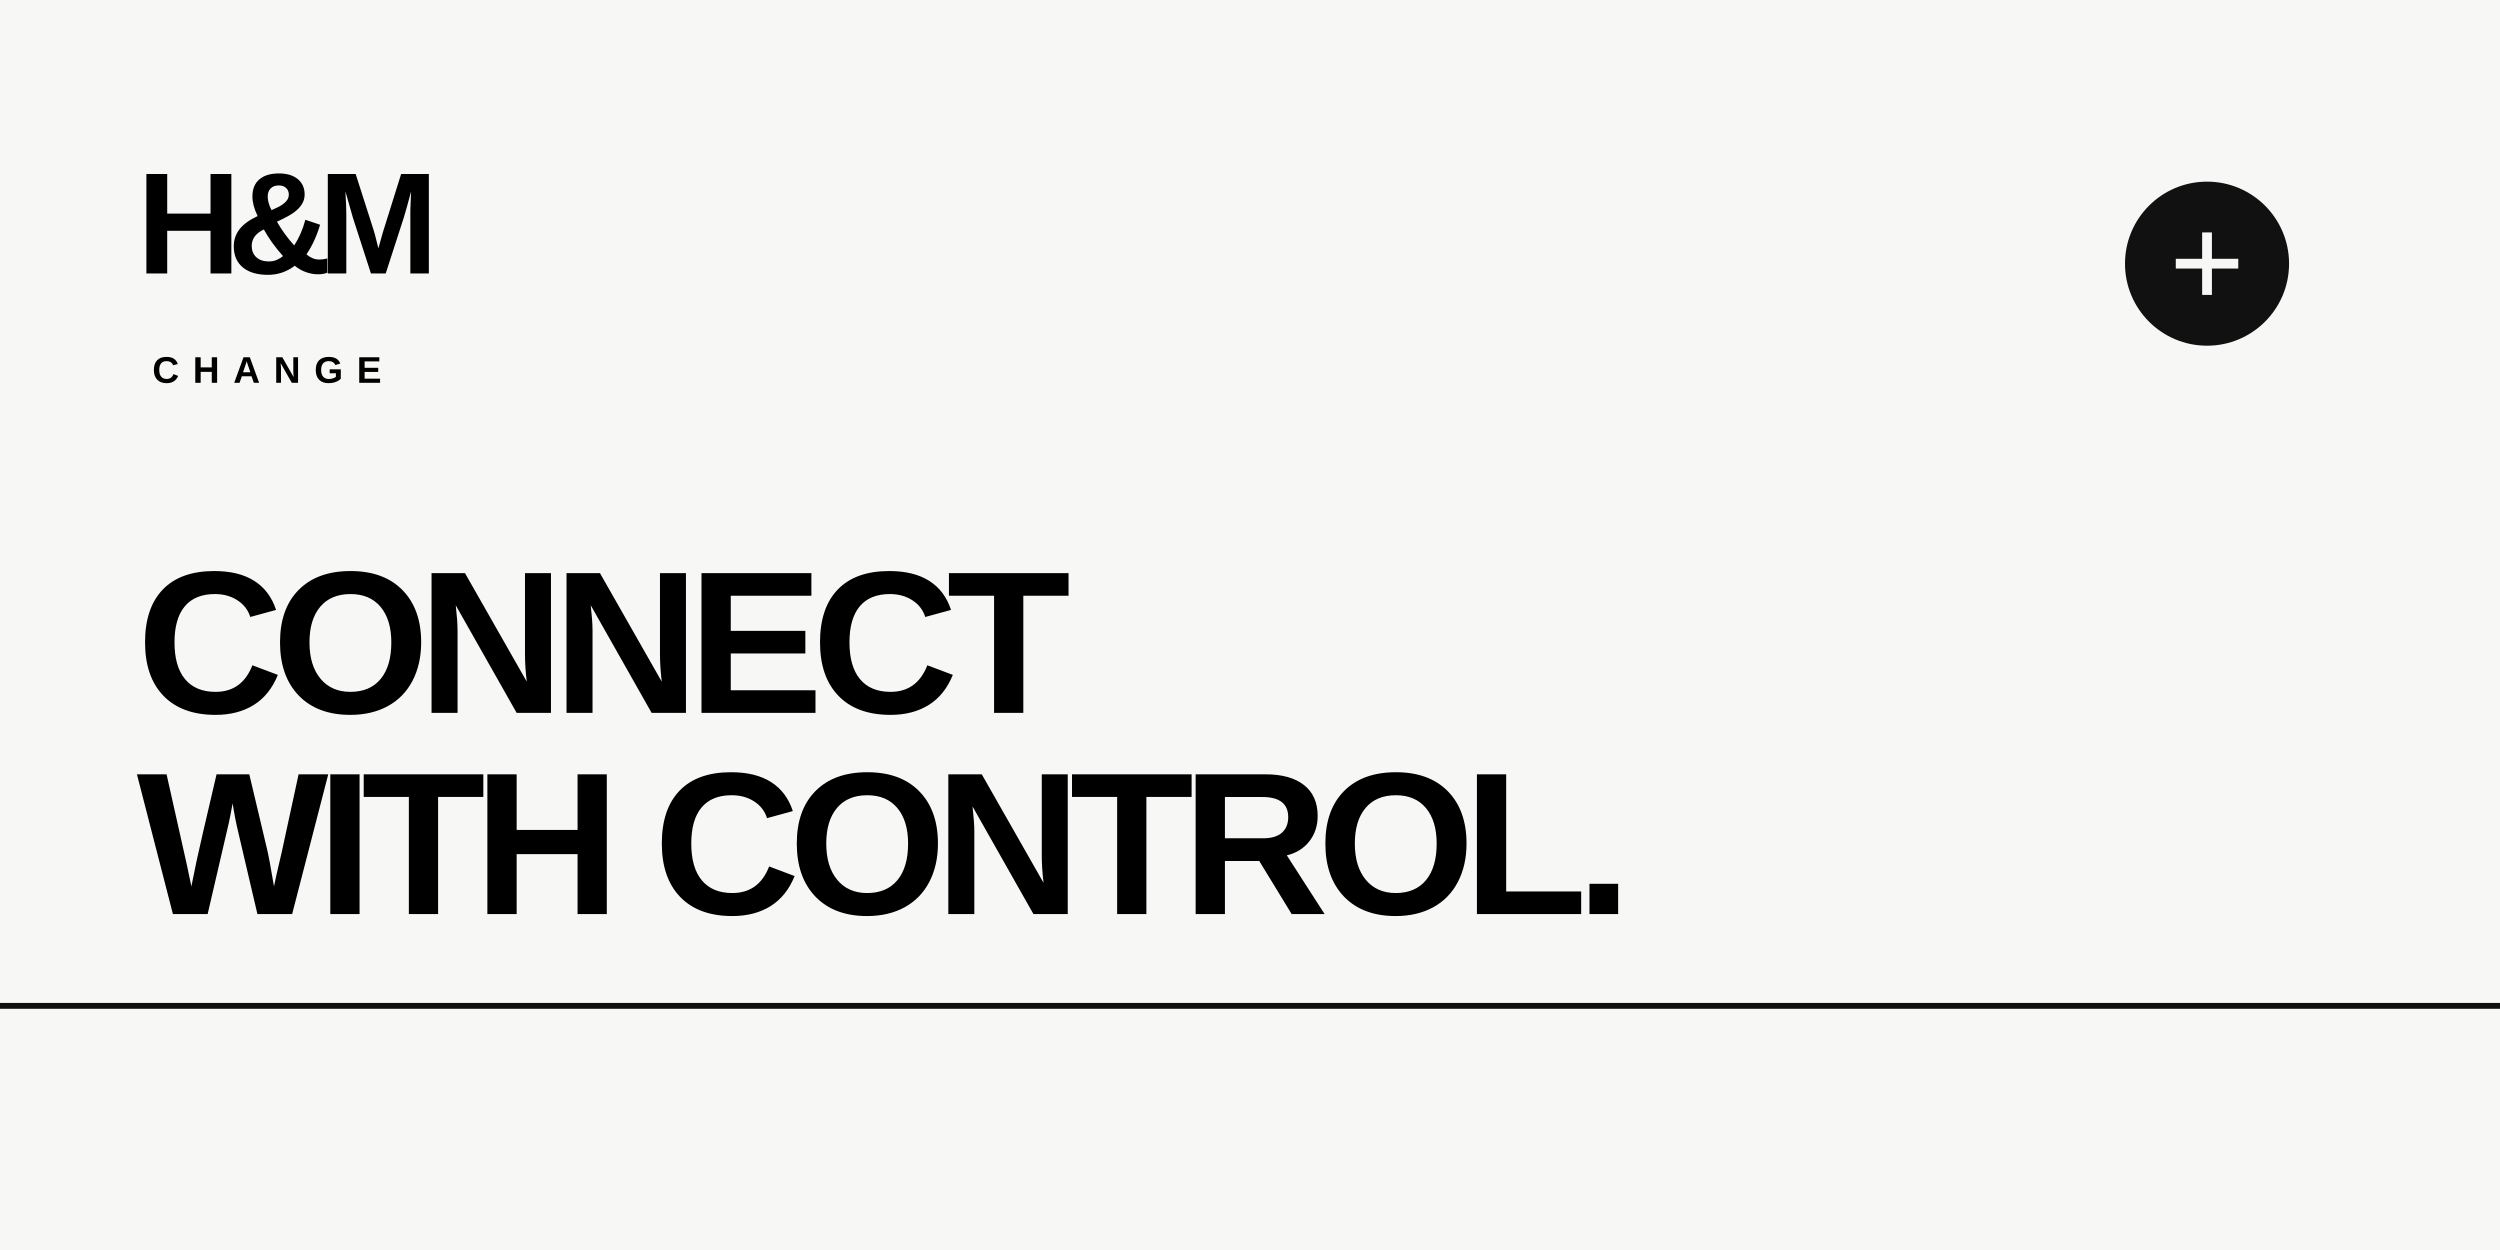
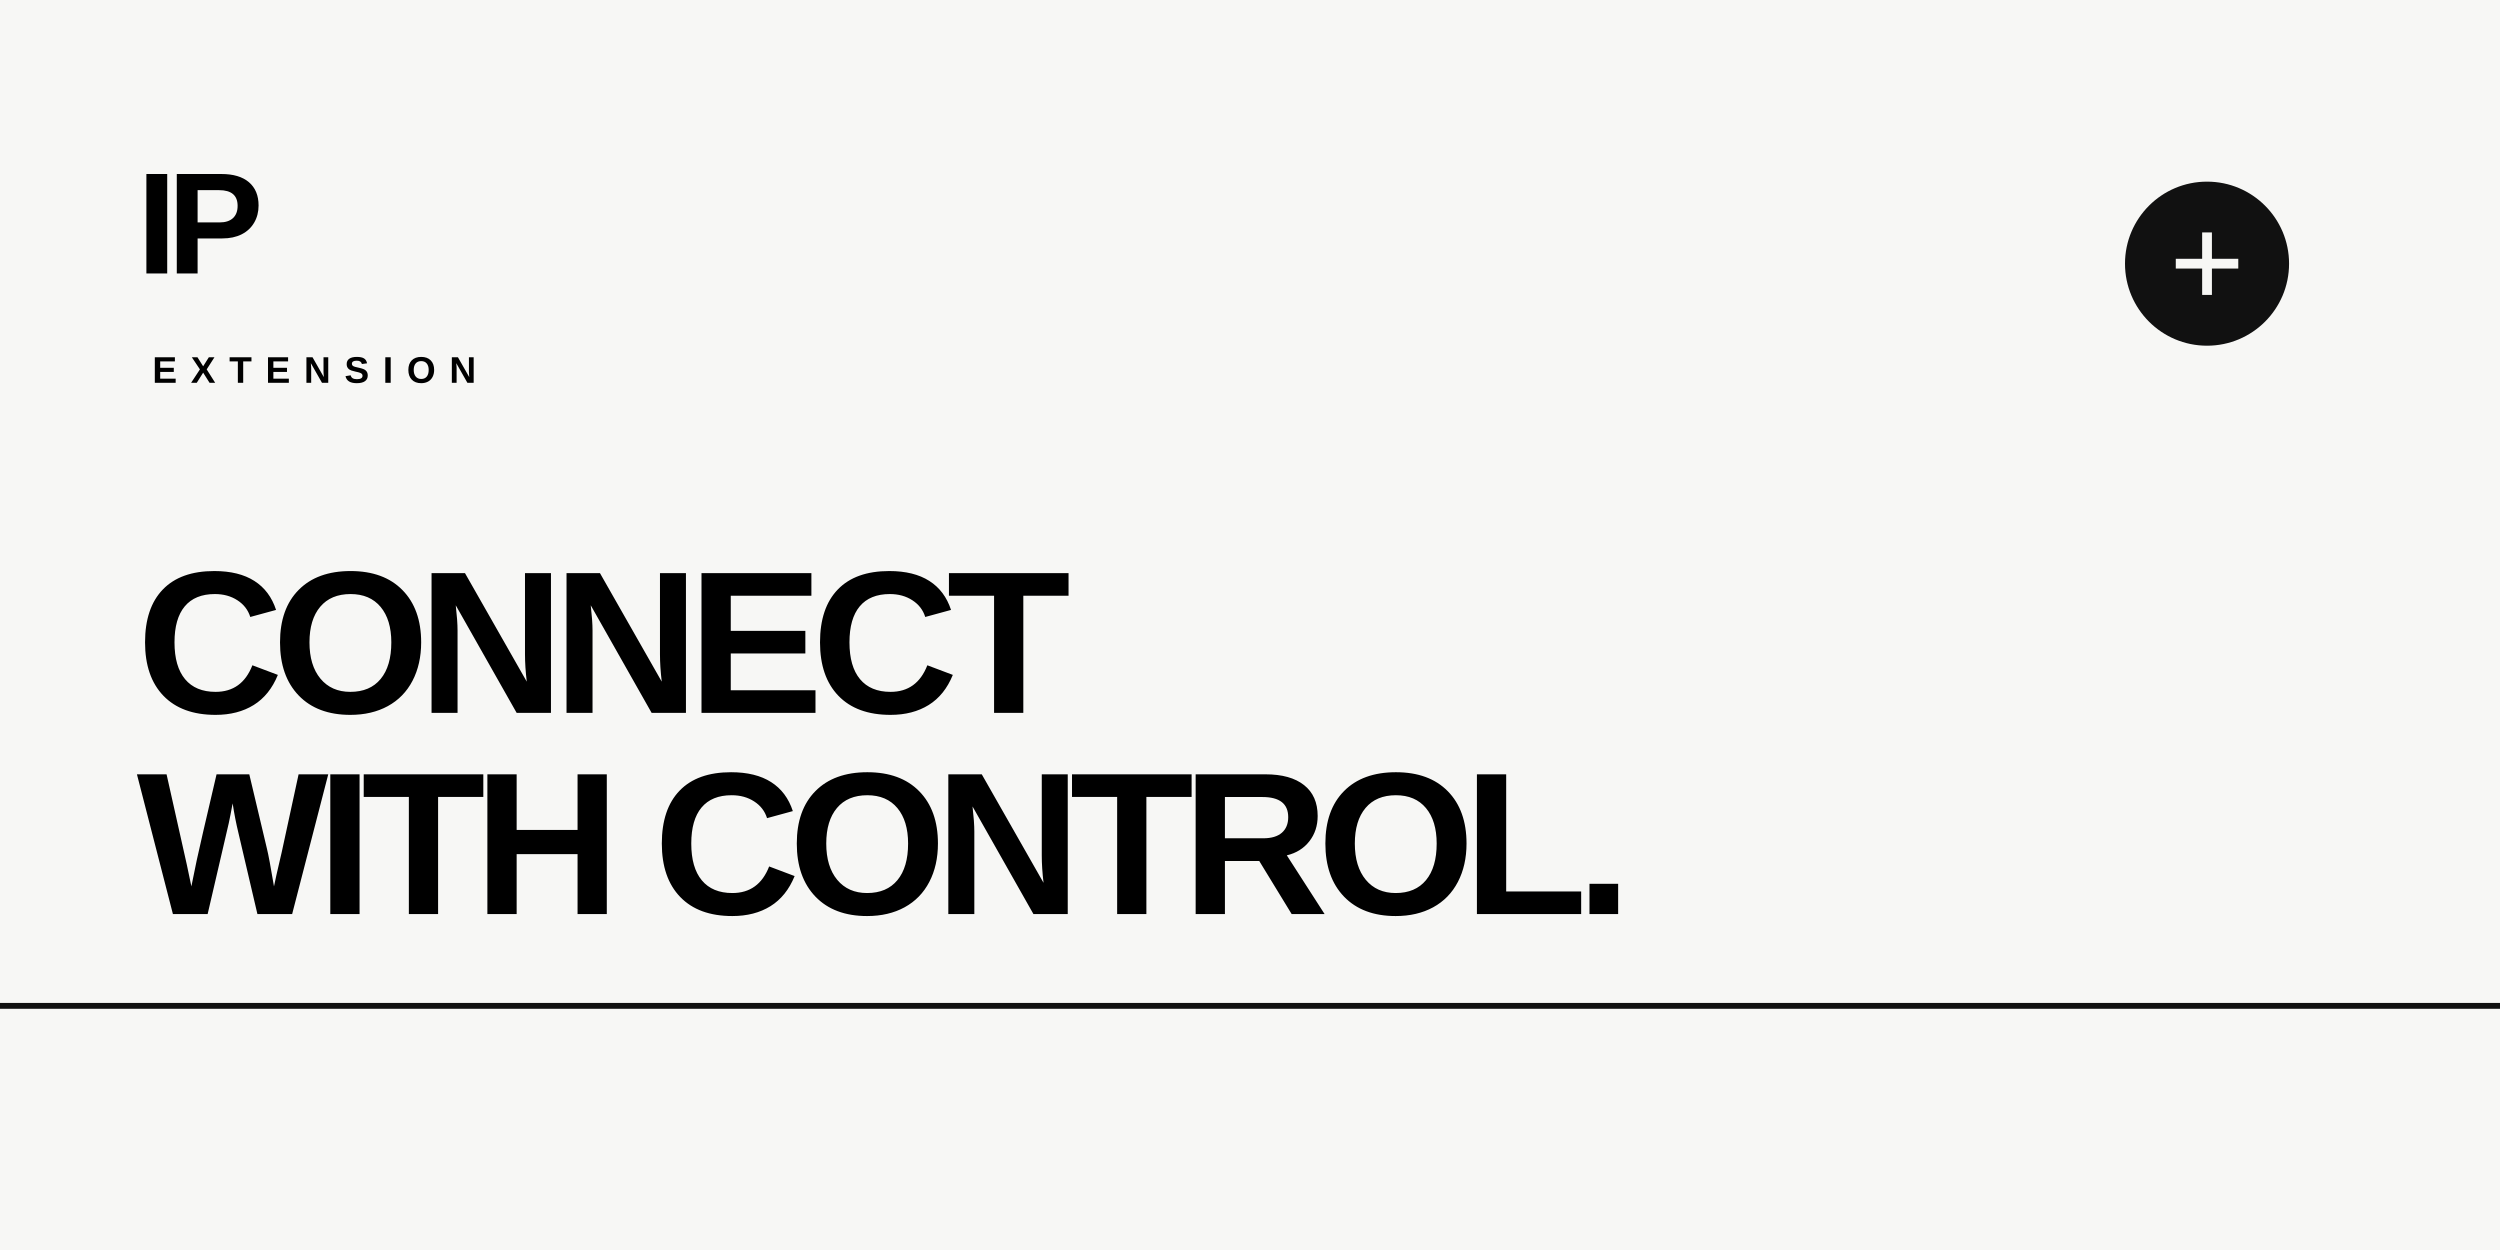
<svg xmlns="http://www.w3.org/2000/svg" width="1280" height="640" viewBox="0 0 1280 640">
  <rect width="1280" height="640" fill="#f7f7f5" />
  <path d="M0 515H1280" stroke="#111" stroke-width="3" />
-   <text x="70" y="140" font-family="Arial" font-size="74" font-weight="700" letter-spacing="-7">H&amp;M</text>
-   <text x="78" y="196" font-family="Arial" font-size="19" font-weight="700" letter-spacing="7">CHANGE</text>
-   <text x="70" y="365" font-family="Arial" font-size="104" font-weight="700" letter-spacing="-6">CONNECT</text>
-   <text x="70" y="468" font-family="Arial" font-size="104" font-weight="700" letter-spacing="-6">WITH CONTROL.</text>
+   <text x="70" y="140" font-family="Arial,Helvetica,sans-serif" font-size="74" font-weight="700" letter-spacing="-5">IP</text>
+   <text x="78" y="196" font-family="Arial,Helvetica,sans-serif" font-size="19" font-weight="700" letter-spacing="7">EXTENSION</text>
+   <text x="70" y="365" font-family="Arial,Helvetica,sans-serif" font-size="104" font-weight="700" letter-spacing="-6">CONNECT</text>
+   <text x="70" y="468" font-family="Arial,Helvetica,sans-serif" font-size="104" font-weight="700" letter-spacing="-6">WITH CONTROL.</text>
  <circle cx="1130" cy="135" r="42" fill="#111" />
  <path d="M1114 135h32M1130 119v32" stroke="#f7f7f5" stroke-width="5" />
</svg>
